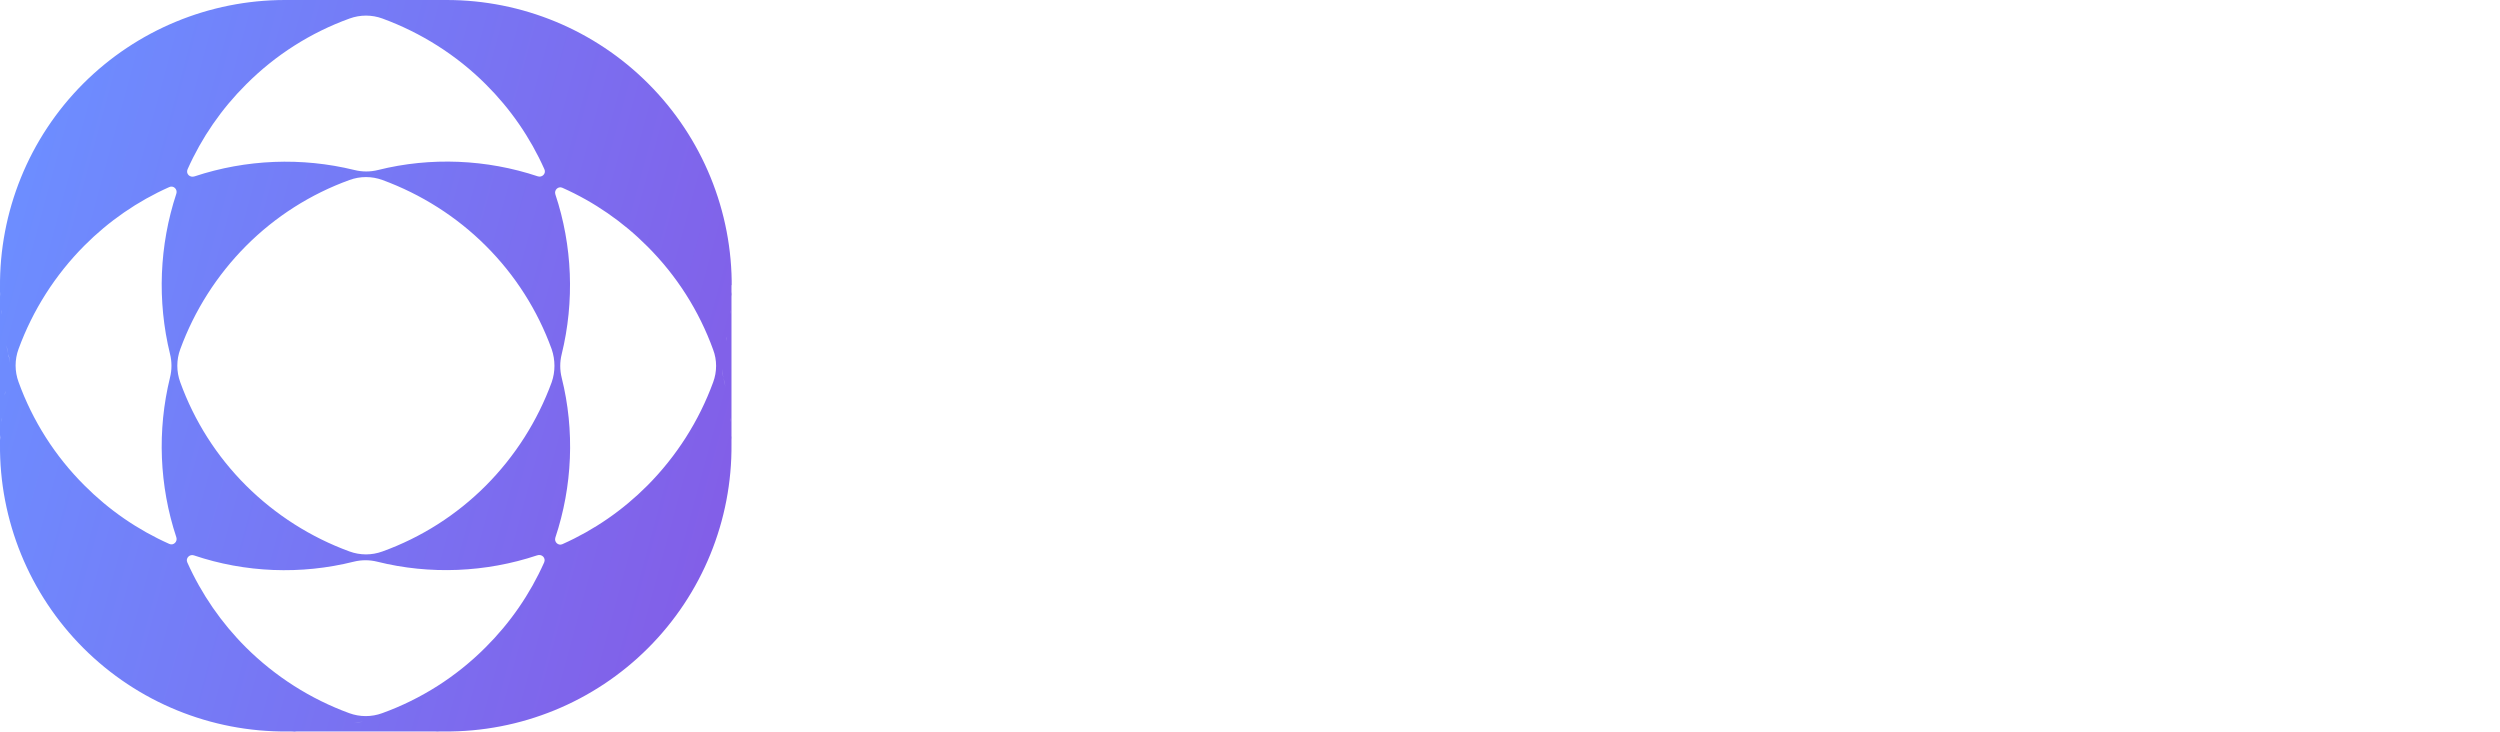
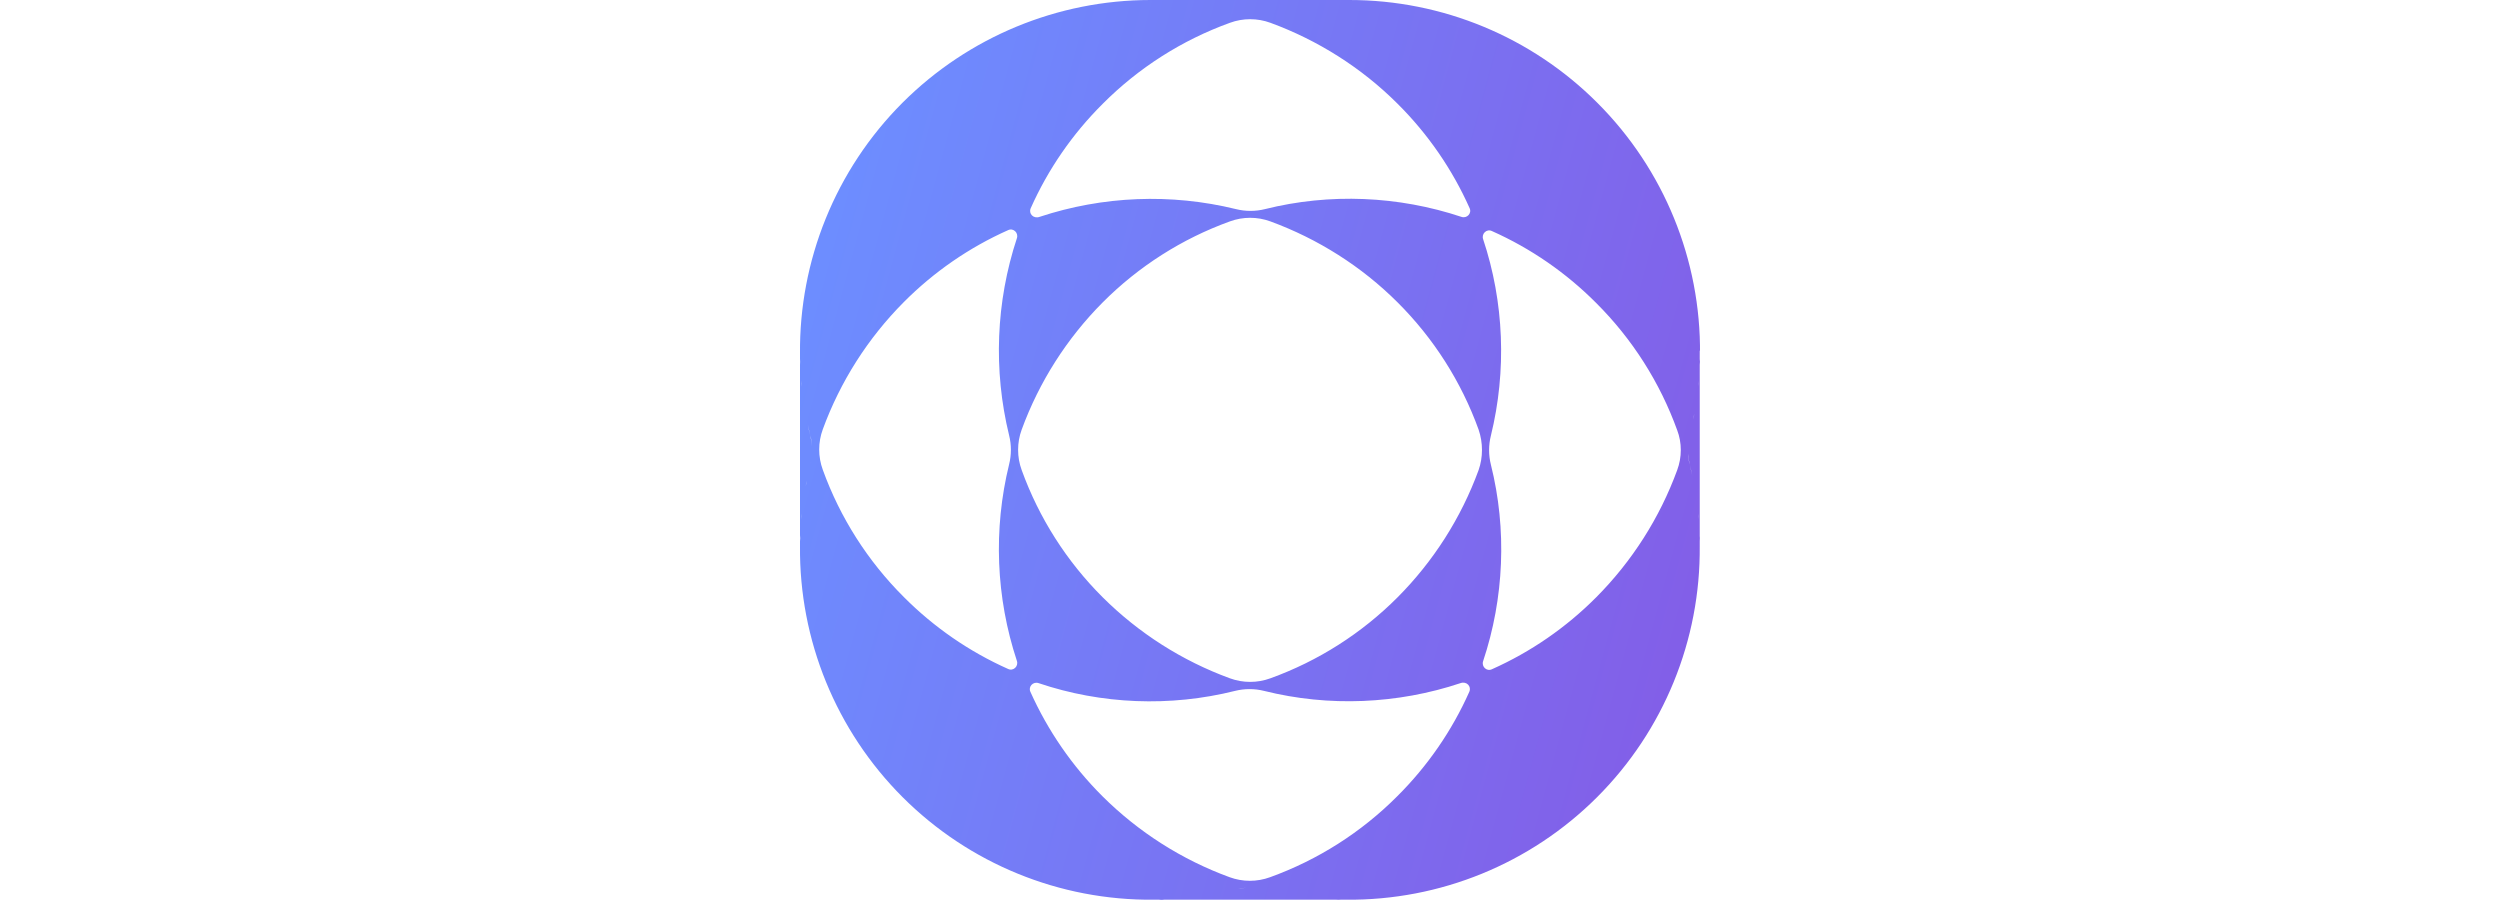
- <svg xmlns="http://www.w3.org/2000/svg" width="123" height="36">
+ <svg xmlns="http://www.w3.org/2000/svg" width="100" height="36" viewBox="0 0 36 36">
  <g>
    <defs>
      <linearGradient id="idq7Nhv70xjg-862369947" x1="0" x2="1" y1="0.364" y2="0.636">
        <stop offset="0" stop-color="rgb(109,141,255)" stop-opacity="1" />
        <stop offset="1" stop-color="rgb(130,95,232)" stop-opacity="1" />
      </linearGradient>
    </defs>
    <path d="M 36 14.028 L 36 14.16 C 36.037 10.397 34.558 6.777 31.897 4.116 C 29.267 1.48 25.696 0 21.973 0 L 14.017 0 C 10.3 0.003 6.736 1.479 4.105 4.104 C 1.405 6.804 -0.035 10.44 0 14.148 L 0 14.016 L 0 21.972 L 0 21.84 C -0.037 25.603 1.442 29.223 4.103 31.885 C 6.765 34.546 10.385 36.025 14.148 35.988 L 14.016 35.988 L 21.972 35.988 L 21.84 35.988 C 25.604 36.025 29.224 34.546 31.885 31.885 C 34.547 29.224 36.026 25.604 35.989 21.84 L 35.989 21.972 L 35.989 14.028 Z M 35.58 17.412 C 35.545 17.556 35.52 17.7 35.509 17.856 C 35.533 17.7 35.545 17.556 35.581 17.412 Z M 36 14.352 C 36 14.436 36 14.508 35.989 14.592 C 35.989 14.508 35.989 14.436 36.001 14.352 Z M 35.977 14.796 C 35.977 14.88 35.965 14.952 35.965 15.036 C 35.965 14.952 35.977 14.868 35.977 14.796 Z M 35.953 15.228 C 35.941 15.3 35.941 15.384 35.929 15.456 C 35.929 15.384 35.941 15.312 35.953 15.228 Z M 35.905 15.672 Z M 35.845 16.116 L 35.809 16.332 Z M 35.773 16.548 C 35.761 16.62 35.749 16.704 35.725 16.776 C 35.737 16.704 35.761 16.62 35.773 16.548 Z M 9.229 8.328 C 9.923 6.77 10.9 5.355 12.109 4.152 C 13.546 2.71 15.283 1.604 17.197 0.912 C 17.72 0.72 18.294 0.72 18.817 0.912 C 20.713 1.608 22.465 2.712 23.905 4.152 C 25.114 5.355 26.091 6.77 26.785 8.328 C 26.881 8.532 26.677 8.748 26.461 8.676 C 23.941 7.836 21.193 7.716 18.601 8.364 C 18.217 8.46 17.821 8.46 17.437 8.364 C 14.84 7.728 12.116 7.836 9.577 8.676 C 9.337 8.76 9.133 8.544 9.229 8.328 Z M 0.48 17.856 C 0.468 17.706 0.444 17.558 0.408 17.412 C 0.37 17.269 0.338 17.125 0.312 16.98 C 0.348 17.124 0.372 17.268 0.408 17.412 C 0.456 17.556 0.468 17.7 0.48 17.856 Z M 0.012 14.592 C 0.012 14.508 0 14.436 0 14.352 C 0.012 14.436 0.012 14.508 0.012 14.592 Z M 0.276 16.776 C 0.264 16.704 0.24 16.62 0.228 16.548 C 0.24 16.62 0.264 16.704 0.276 16.776 Z M 0.192 16.32 L 0.156 16.104 C 0.168 16.188 0.18 16.26 0.192 16.32 Z M 0.132 15.888 Z M 0.072 15.456 C 0.06 15.384 0.06 15.3 0.049 15.228 C 0.061 15.312 0.073 15.384 0.073 15.456 Z M 0.036 15.024 C 0.036 14.94 0.024 14.868 0.024 14.784 C 0.024 14.868 0.036 14.952 0.036 15.024 Z M 0.42 18.588 C 0.456 18.444 0.48 18.3 0.492 18.144 C 0.468 18.3 0.456 18.444 0.42 18.588 Z M 0 21.648 C 0 21.564 0 21.492 0.012 21.408 C 0.012 21.492 0.012 21.564 0 21.648 Z M 0.024 21.204 C 0.024 21.12 0.036 21.048 0.036 20.964 C 0.036 21.048 0.024 21.132 0.024 21.204 Z M 0.048 20.772 C 0.06 20.7 0.06 20.616 0.072 20.544 C 0.072 20.616 0.06 20.688 0.048 20.772 Z M 0.096 20.328 Z M 0.156 19.884 L 0.192 19.668 C 0.18 19.752 0.168 19.812 0.156 19.884 Z M 0.228 19.452 C 0.24 19.38 0.252 19.296 0.276 19.224 C 0.264 19.296 0.24 19.38 0.228 19.452 Z M 8.364 17.412 C 8.46 17.796 8.46 18.192 8.364 18.576 C 7.728 21.173 7.836 23.897 8.676 26.436 C 8.748 26.652 8.532 26.856 8.328 26.76 C 6.77 26.066 5.355 25.089 4.152 23.88 C 2.71 22.443 1.604 20.706 0.912 18.792 C 0.72 18.269 0.72 17.695 0.912 17.172 C 1.611 15.262 2.717 13.526 4.152 12.084 C 5.355 10.875 6.77 9.898 8.328 9.204 C 8.532 9.108 8.748 9.312 8.676 9.528 C 7.837 12.075 7.728 14.807 8.364 17.412 Z M 17.412 35.58 C 17.268 35.616 17.124 35.652 16.98 35.676 C 17.124 35.652 17.268 35.616 17.412 35.58 C 17.556 35.544 17.7 35.52 17.856 35.508 C 17.7 35.532 17.556 35.544 17.412 35.58 Z M 14.352 36 C 14.436 36 14.508 36 14.592 35.988 C 14.508 35.988 14.436 35.988 14.352 36 Z M 14.796 35.976 C 14.88 35.976 14.952 35.964 15.036 35.964 C 14.952 35.964 14.868 35.976 14.796 35.976 Z M 15.228 35.952 C 15.3 35.94 15.384 35.94 15.456 35.928 C 15.384 35.928 15.312 35.94 15.228 35.952 Z M 15.672 35.904 Z M 16.116 35.844 L 16.332 35.808 Z M 16.548 35.772 C 16.62 35.76 16.704 35.748 16.776 35.724 C 16.704 35.736 16.62 35.76 16.548 35.772 Z M 18.144 35.52 C 18.288 35.532 18.444 35.556 18.588 35.592 C 18.732 35.628 18.876 35.664 19.02 35.688 C 18.876 35.652 18.732 35.628 18.588 35.592 C 18.444 35.55 18.294 35.525 18.144 35.52 Z M 21.408 35.988 C 21.492 35.988 21.564 36 21.648 36 C 21.564 35.988 21.492 35.988 21.408 35.988 Z M 19.224 35.724 C 19.296 35.736 19.38 35.76 19.452 35.772 C 19.38 35.76 19.296 35.736 19.224 35.724 Z M 19.68 35.808 L 19.896 35.844 C 19.824 35.834 19.752 35.822 19.68 35.808 Z M 20.112 35.868 C 20.184 35.88 20.256 35.892 20.328 35.892 C 20.256 35.892 20.184 35.88 20.112 35.868 Z M 20.544 35.928 C 20.616 35.94 20.7 35.94 20.772 35.952 C 20.688 35.94 20.616 35.928 20.544 35.928 Z M 20.976 35.964 C 21.06 35.964 21.132 35.976 21.216 35.976 C 21.132 35.976 21.048 35.964 20.976 35.964 Z M 26.772 27.672 C 26.078 29.23 25.101 30.645 23.892 31.848 C 22.455 33.29 20.718 34.396 18.804 35.088 C 18.281 35.28 17.707 35.28 17.184 35.088 C 15.274 34.389 13.538 33.283 12.096 31.848 C 10.889 30.643 9.913 29.228 9.216 27.672 C 9.12 27.468 9.324 27.252 9.54 27.324 C 12.06 28.176 14.808 28.284 17.4 27.636 C 17.784 27.54 18.18 27.54 18.564 27.636 C 21.156 28.284 23.904 28.164 26.424 27.324 C 26.664 27.24 26.868 27.456 26.772 27.672 Z M 27.144 18.804 C 26.445 20.714 25.339 22.45 23.904 23.892 C 22.467 25.334 20.73 26.44 18.816 27.132 C 18.293 27.324 17.719 27.324 17.196 27.132 C 15.286 26.433 13.55 25.327 12.108 23.892 C 10.666 22.455 9.56 20.718 8.868 18.804 C 8.676 18.281 8.676 17.707 8.868 17.184 C 9.567 15.274 10.673 13.538 12.108 12.096 C 13.545 10.654 15.282 9.548 17.196 8.856 C 17.719 8.664 18.293 8.664 18.816 8.856 C 20.712 9.552 22.464 10.656 23.904 12.096 C 25.346 13.533 26.452 15.27 27.144 17.184 C 27.324 17.712 27.324 18.288 27.144 18.804 Z M 35.088 18.804 C 34.389 20.714 33.283 22.45 31.848 23.892 C 30.645 25.101 29.23 26.078 27.672 26.772 C 27.468 26.868 27.252 26.664 27.324 26.448 C 28.164 23.928 28.284 21.18 27.636 18.588 C 27.54 18.206 27.54 17.806 27.636 17.424 C 28.272 14.832 28.164 12.084 27.324 9.564 C 27.252 9.348 27.468 9.144 27.672 9.24 C 29.23 9.934 30.645 10.911 31.848 12.12 C 33.29 13.557 34.396 15.294 35.088 17.208 C 35.28 17.712 35.28 18.288 35.088 18.804 Z M 35.52 18.144 C 35.532 18.288 35.556 18.444 35.592 18.588 C 35.628 18.732 35.664 18.876 35.688 19.02 C 35.652 18.876 35.628 18.732 35.592 18.588 C 35.55 18.444 35.525 18.294 35.52 18.144 Z M 35.988 21.408 C 35.988 21.492 36 21.564 36 21.648 C 35.988 21.564 35.988 21.492 35.988 21.408 Z M 35.724 19.224 C 35.736 19.296 35.76 19.38 35.772 19.452 C 35.76 19.38 35.736 19.296 35.724 19.224 Z M 35.808 19.68 L 35.844 19.896 C 35.832 19.812 35.82 19.752 35.808 19.68 Z M 35.868 20.112 C 35.88 20.184 35.892 20.256 35.892 20.328 C 35.892 20.256 35.88 20.184 35.868 20.112 Z M 35.928 20.544 C 35.94 20.616 35.94 20.7 35.952 20.772 C 35.94 20.688 35.928 20.616 35.928 20.544 Z M 35.964 20.976 C 35.964 21.06 35.976 21.132 35.976 21.216 C 35.976 21.132 35.964 21.048 35.964 20.976 Z" fill="url(#idq7Nhv70xjg-862369947)" />
  </g>
</svg>
